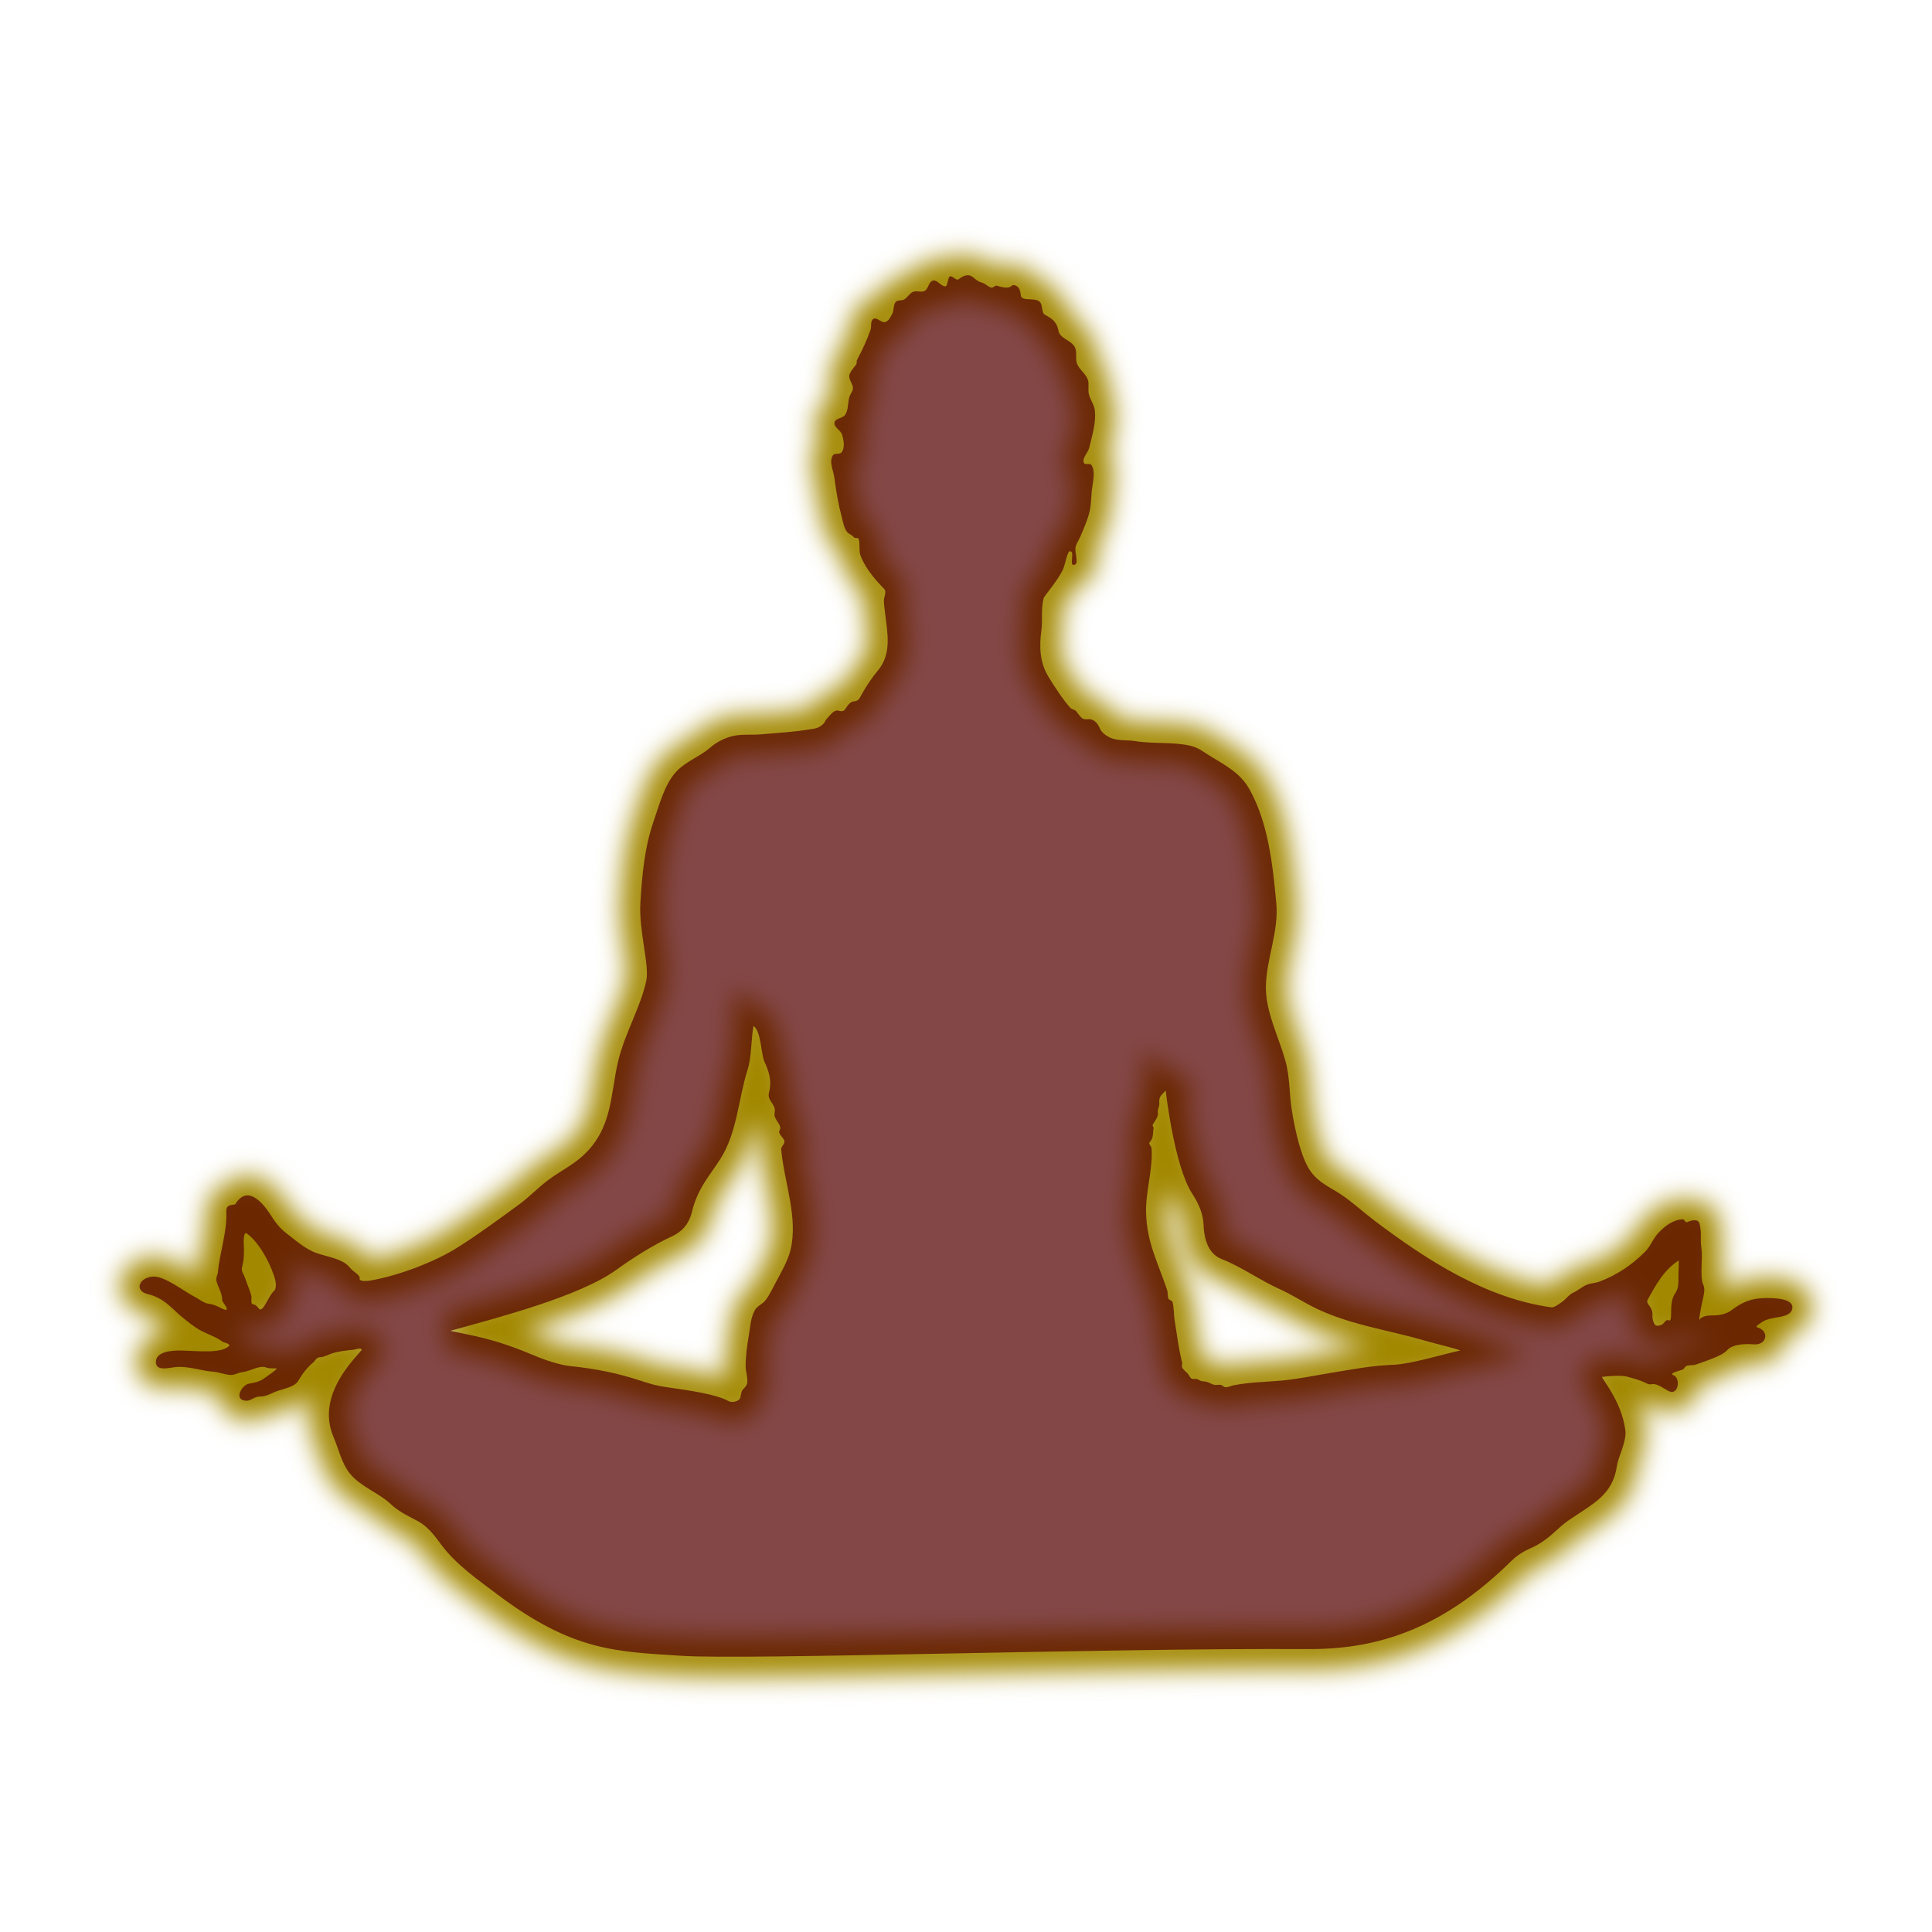
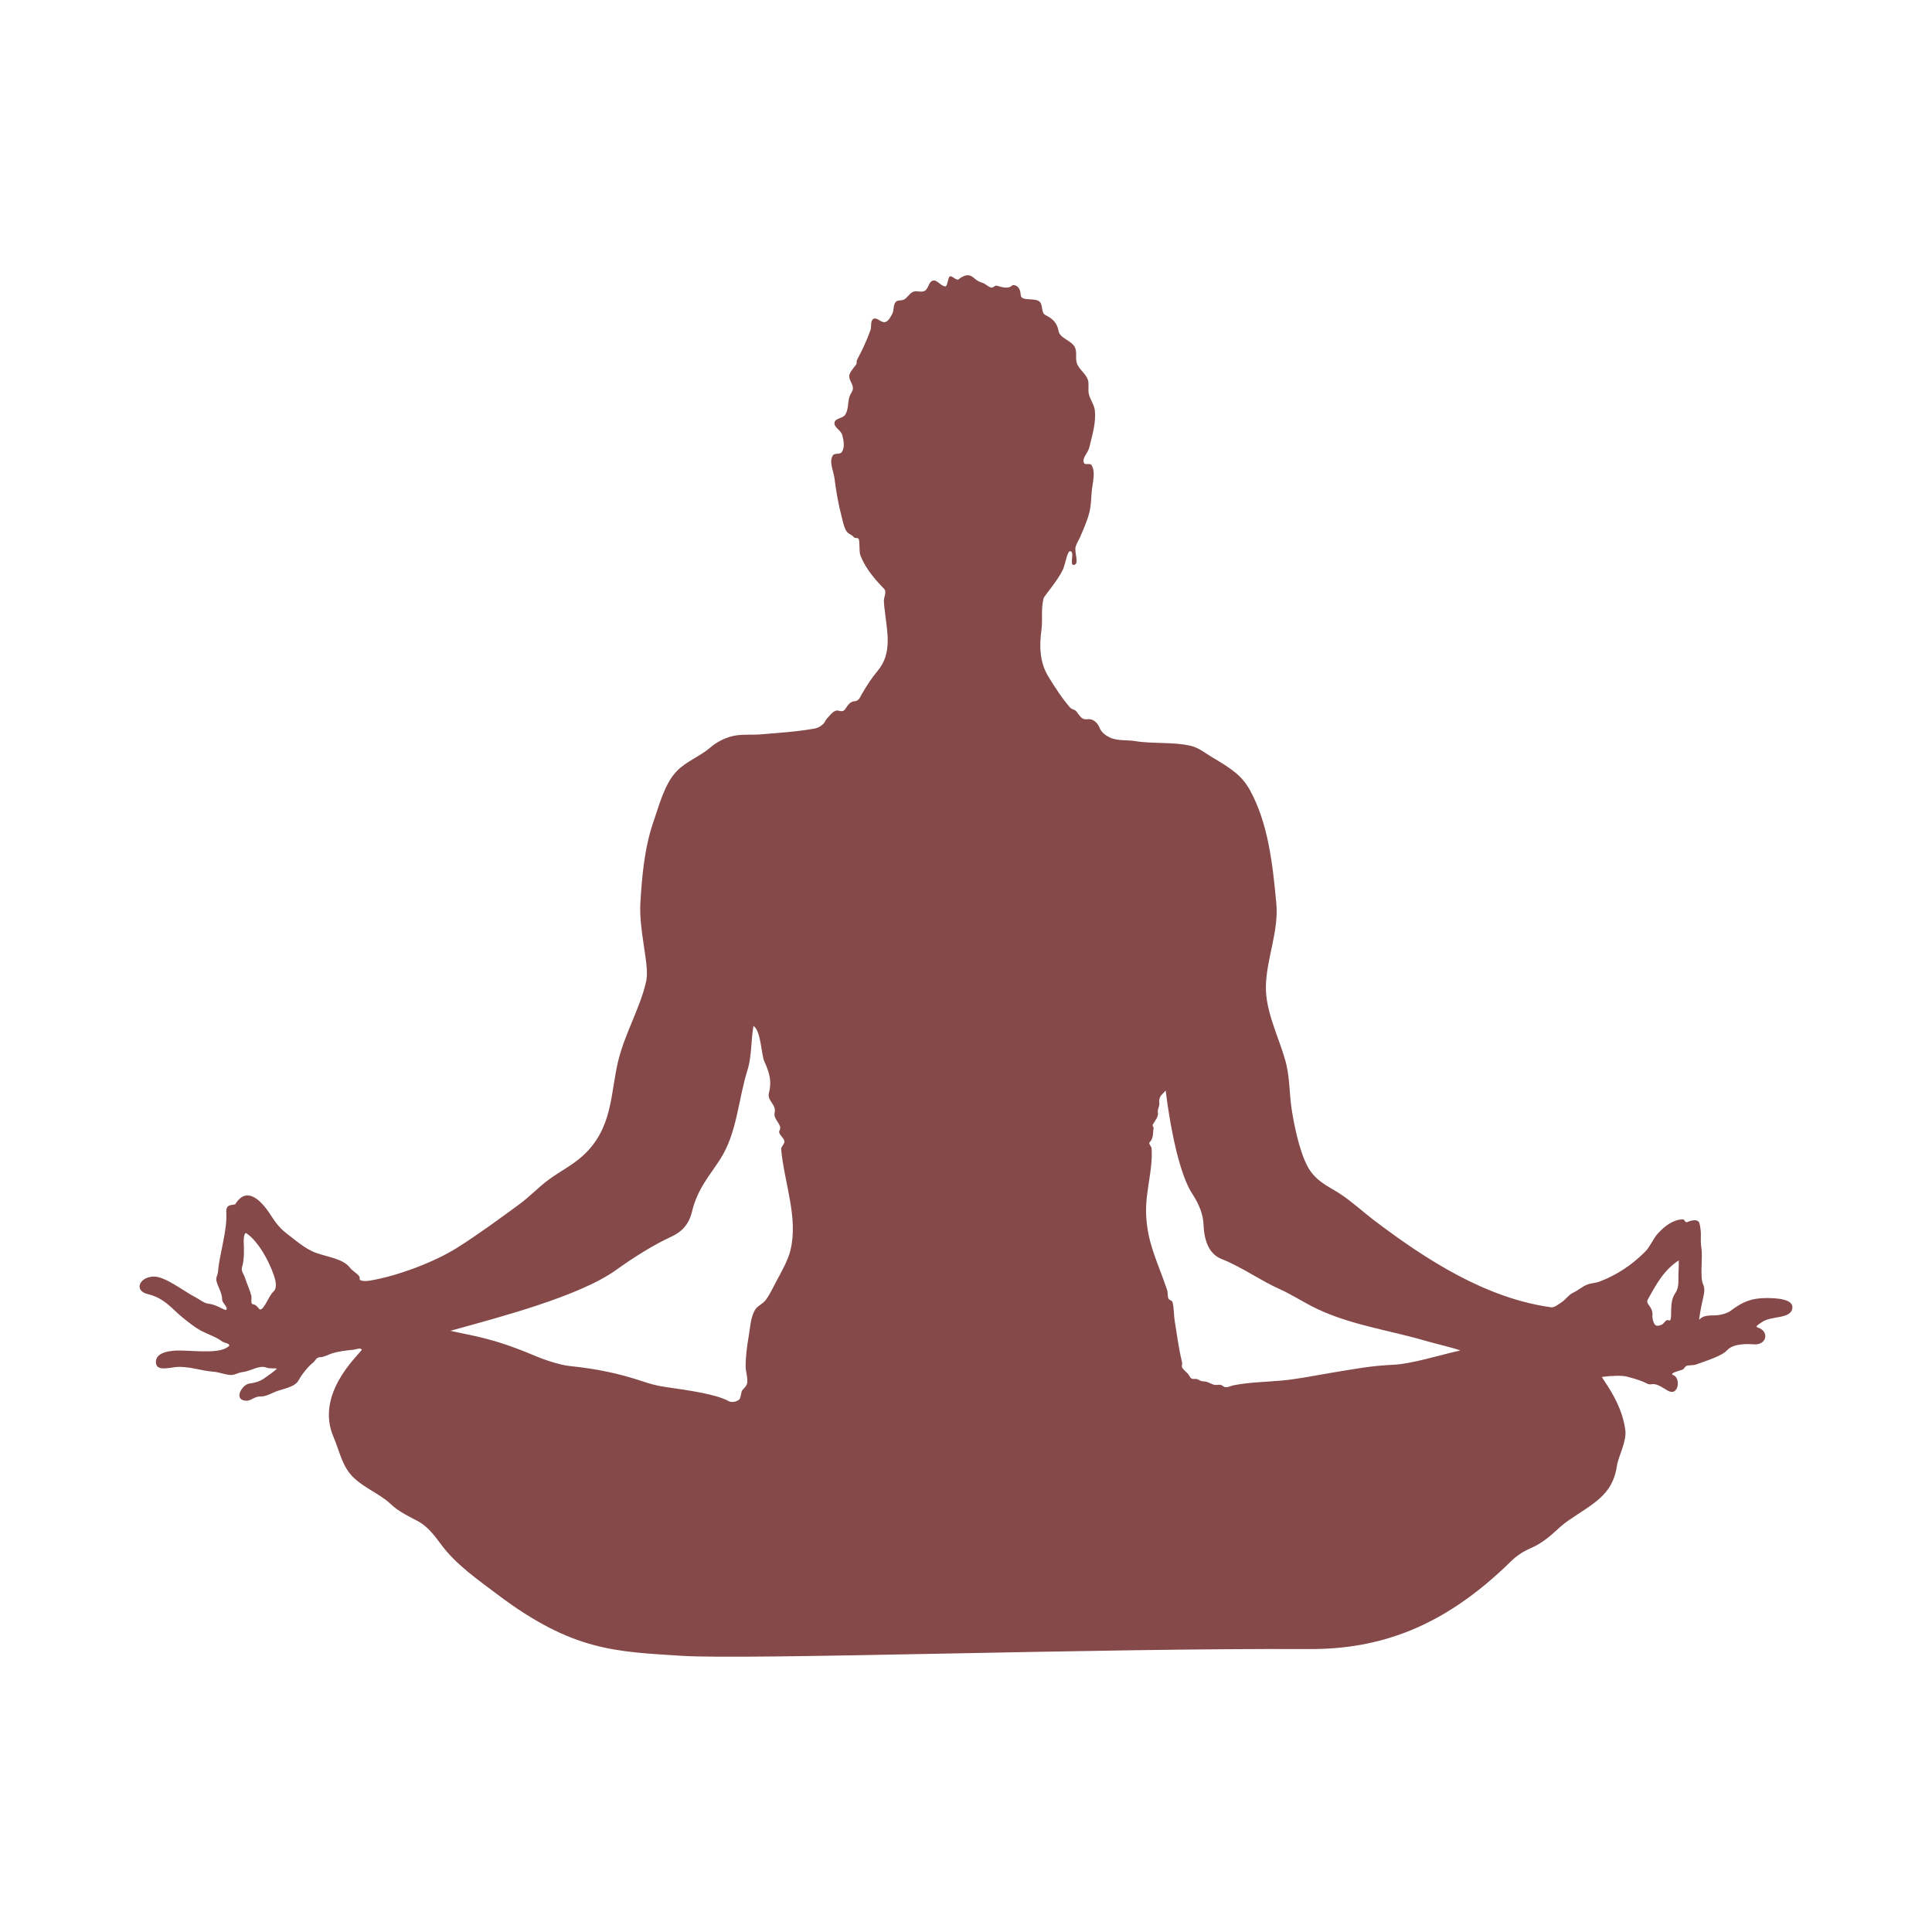
<svg xmlns="http://www.w3.org/2000/svg" width="500mm" height="500mm" viewBox="30 30 500 500" version="1.1" id="svg1" xml:space="preserve">
-   <defs id="defs1">
-     <filter style="color-interpolation-filters:sRGB" id="filter6" x="-0.03" y="-0.036" width="1.06" height="1.073">
-       <feGaussianBlur stdDeviation="3.318" id="feGaussianBlur6" />
-     </filter>
-   </defs>
+   <defs id="defs1" />
  <g id="layer1" transform="translate(129.5771,162.6474)">
-     <path id="path6" style="fill:#f9f9f9;fill-opacity:1;stroke:#a28800;stroke-width:10;stroke-dasharray:none;stroke-opacity:1;filter:url(#filter6)" d="m 150.935,-61.412 c -0.902,-0.011 -1.689,0.479 -2.457,1.057 -0.573,0.431 -1.667,-1.092 -2.258,-0.734 -0.523,0.317 -0.536,2.542 -1.132,2.549 -1.184,0.013 -2.071,-1.765 -3.224,-1.494 -1.111,0.26 -1.135,2.136 -2.144,2.67 -0.881,0.466 -2.059,-0.144 -2.98,0.236 -0.958,0.395 -1.453,1.528 -2.37,2.009 -0.634,0.333 -1.56,0.063 -2.075,0.561 -0.787,0.761 -0.438,2.179 -0.964,3.139 -0.445,0.812 -0.915,1.841 -1.799,2.118 -1.011,0.316 -2.156,-1.35 -3.071,-0.817 -0.862,0.501 -0.428,1.952 -0.76,2.892 -0.921,2.607 -2.101,5.126 -3.398,7.567 -0.425,0.8 0.11,0.85 -0.476,1.582 -0.525,0.655 -1.58,1.892 -1.62,2.702 -0.059,1.188 1.025,2.157 0.952,3.299 -0.046,0.73 -0.639,1.319 -0.871,2.013 -0.517,1.552 -0.229,3.416 -1.144,4.772 -0.629,0.933 -2.523,0.859 -2.747,1.961 -0.254,1.249 1.672,2.03 1.997,3.262 0.379,1.438 0.729,3.259 -0.149,4.46 -0.474,0.648 -1.829,0.136 -2.269,0.807 -1.079,1.645 0.151,3.937 0.4,5.889 0.436,3.416 1.015,6.827 1.909,10.153 0.342,1.274 0.547,2.66 1.317,3.731 0.435,0.606 1.324,0.775 1.763,1.378 0.354,0.485 1.139,-0.008 1.315,0.571 0.311,1.023 0.037,3.114 0.407,4.109 1.455,3.917 4.652,7.144 6.17,8.753 0.715,0.758 -0.126,2.084 -0.087,3.125 0.042,1.127 0.213,2.246 0.343,3.366 0.574,4.958 1.755,10.237 -1.919,14.647 -1.601,1.922 -2.994,4.032 -4.218,6.217 -0.427,0.763 -0.692,1.656 -1.908,1.714 -0.893,0.043 -1.602,0.936 -2.083,1.689 -0.372,0.583 -0.661,1.115 -1.936,0.738 -1.208,-0.357 -2.23,1.246 -3.106,2.151 -0.315,0.325 -0.425,0.812 -0.736,1.141 -0.41,0.433 -0.905,0.804 -1.447,1.052 -0.601,0.274 -1.278,0.34 -1.93,0.449 -4.239,0.709 -8.544,0.945 -12.825,1.324 -2.63,0.233 -5.365,-0.155 -7.899,0.585 -1.908,0.557 -3.738,1.524 -5.249,2.828 -2.685,2.317 -6.299,3.578 -8.765,6.193 -3.092,3.278 -4.401,8.55 -5.918,12.904 -2.343,6.727 -2.998,13.984 -3.421,21.095 -0.436,7.323 2.402,16.096 1.518,20.198 -1.478,6.859 -5.487,13.431 -7.263,20.746 -2.056,8.472 -1.325,17.501 -9.285,24.643 -2.647,2.375 -5.797,3.923 -8.663,6.035 -2.67,1.968 -5.048,4.51 -7.724,6.464 -5.253,3.836 -10.491,7.711 -15.996,11.176 -5.755,3.622 -15.228,7.297 -22.734,8.537 -0.747,0.123 -2.657,0.2 -2.506,-0.563 0.187,-0.942 -1.547,-1.602 -2.507,-2.809 -1.857,-2.335 -5.442,-2.663 -8.712,-3.81 -2.933,-1.029 -5.586,-3.486 -7.707,-5.068 -2.294,-1.712 -3.619,-4.046 -4.327,-5.106 -1.951,-2.924 -5.861,-7.544 -8.958,-2.408 -0.925,0.253 -2.412,-0.052 -2.299,1.957 0.279,4.933 -1.745,10.69 -2.144,15.442 -0.084,1.004 -0.624,1.485 -0.399,2.473 0.31,1.36 1.497,3.16 1.463,4.729 -0.021,0.976 1.718,2.072 1.013,2.748 -1.047,-0.185 -2.48,-1.412 -4.606,-1.643 -1.062,-0.115 -2.333,-1.16 -3.341,-1.678 -3.138,-1.612 -7.983,-5.548 -10.995,-5.334 -3.652,0.26 -4.857,3.704 -1.313,4.536 4.425,1.038 6.389,3.994 9.085,6.124 1.524,1.205 2.994,2.445 4.75,3.375 1.754,0.929 3.794,1.547 5.369,2.729 0.53,0.398 2.085,0.526 1.87,1.153 -2.078,2.138 -8.458,1.276 -12.682,1.219 -2.304,-0.031 -6.221,0.313 -6.294,2.888 -0.073,2.596 3.275,1.573 5.18,1.394 3.252,-0.306 6.466,0.977 9.725,1.203 1.42,0.098 3.112,0.825 4.537,0.848 1.064,0.017 1.862,-0.636 2.92,-0.737 2.053,-0.196 4.4,-1.884 6.159,-1.206 1.022,0.394 2.263,0.105 2.803,0.303 -0.712,0.711 -2.068,1.65 -3.471,2.634 -1.052,0.738 -2.509,1.073 -3.696,1.232 -1.881,0.252 -4.266,4.347 -0.717,4.44 1.154,0.03 2.123,-1.153 3.612,-1.107 1.651,0.051 3.131,-1.057 4.715,-1.524 2.25,-0.664 4.307,-1.241 5.012,-2.436 1.057,-1.792 2.327,-3.526 3.941,-4.839 0.569,-0.463 0.767,-1.346 1.797,-1.364 1.016,-0.018 1.962,-0.619 2.921,-0.932 1.825,-0.596 3.721,-0.808 5.612,-0.986 0.752,-0.071 1.817,-0.639 2.265,-0.031 -1.435,1.969 -12.072,11.615 -7.334,22.63 1.359,3.159 2.061,6.735 4.216,9.415 2.747,3.415 7.607,5.078 10.518,7.861 2.285,2.184 5.275,3.483 7.141,4.504 2.499,1.368 4.211,3.646 6.011,6.076 3.847,5.194 9.722,9.241 14.449,12.811 19.597,14.801 30.783,14.827 47.616,15.924 17.362,1.131 108.219,-2.018 162.332,-1.736 18.333,0.096 34.929,-5.503 52.487,-22.762 2.565,-2.522 4.806,-3.136 6.345,-3.97 4.026,-2.18 5.51,-4.514 8.44,-6.529 6.392,-4.397 11.486,-6.549 12.582,-14.163 0.347,-2.412 2.538,-6.24 2.178,-9.191 -0.932,-7.62 -6.467,-13.767 -6.001,-13.826 2.737,-0.349 5.161,-0.387 6.42,-0.067 5.934,1.509 4.883,2.221 6.541,1.947 1.279,-0.212 3.141,1.205 4.112,1.731 2.721,1.474 3.315,-3.327 1.371,-4.052 -1.115,-0.416 0.747,-0.941 2.238,-1.392 0.589,-0.178 0.622,-0.8 1.196,-1.023 0.596,-0.231 1.72,-0.098 2.321,-0.314 2.93,-1.053 6.876,-2.296 8.104,-3.696 1.668,-1.901 5.67,-1.65 6.917,-1.554 3.444,0.267 4.09,-3.407 1.063,-4.355 -0.794,-0.249 -0.119,-0.571 1.075,-1.404 2.416,-1.687 7.204,-0.758 7.827,-3.392 0.623,-2.635 -4.149,-2.838 -6.702,-2.832 -3.902,0.009 -6.188,0.995 -9.301,3.348 -0.696,0.526 -2.467,1.133 -4.176,1.137 -1.506,0.004 -3,0.059 -3.841,1.104 -0.173,0.215 0.251,-2.348 0.708,-4.468 0.415,-1.925 0.894,-3.343 0.246,-4.695 -0.839,-1.75 -0.094,-6.935 -0.401,-9.015 -0.472,-3.206 0.163,-3.616 -0.492,-6.596 -0.29,-1.319 -1.852,-1.079 -3.277,-0.445 -0.407,0.181 -0.66,-0.75 -1.039,-0.743 -2.406,0.049 -4.56,1.576 -6.431,3.594 -1.337,1.441 -1.999,3.438 -3.393,4.825 -3.328,3.314 -7.165,5.959 -11.805,7.707 -0.971,0.366 -2.132,0.38 -3.107,0.747 -1.333,0.502 -2.344,1.5 -3.683,2.116 -1.158,0.533 -1.89,1.725 -2.949,2.434 -0.78,0.522 -1.914,1.458 -2.729,1.346 -16.941,-2.339 -32.35,-12.306 -45.782,-22.469 -2.8,-2.118 -5.593,-4.721 -8.675,-6.78 -2.674,-1.787 -5.663,-2.921 -7.84,-5.983 -2.345,-3.3 -3.994,-10.381 -4.856,-15.918 -0.655,-4.211 -0.455,-8.507 -1.688,-12.836 -1.761,-6.187 -5.069,-12.558 -4.999,-18.955 0.079,-7.153 3.385,-14.291 2.698,-21.632 -0.927,-9.909 -2.045,-20.441 -6.728,-29.093 -2.142,-3.957 -4.879,-5.731 -9.991,-8.76 -1.809,-1.072 -3.284,-2.353 -5.333,-2.858 -4.485,-1.106 -9.865,-0.486 -14.429,-1.245 -2.188,-0.364 -4.601,0.016 -6.608,-0.943 -1.077,-0.514 -2.176,-1.331 -2.621,-2.439 -0.523,-1.304 -1.649,-2.478 -3.093,-2.286 -1.58,0.211 -1.903,-0.728 -2.981,-2.056 -0.36,-0.444 -1.18,-0.495 -1.59,-0.96 -1.941,-2.206 -4.027,-5.4 -5.609,-7.997 -2.33,-3.825 -2.351,-8.03 -1.808,-12.027 0.372,-2.734 -0.158,-5.311 0.56,-8.259 0.139,-0.57 3.585,-4.47 4.944,-7.3 0.711,-1.479 1.152,-4.774 1.829,-4.862 1.464,-0.191 -0.192,3.641 1.029,3.532 1.581,-0.141 0.078,-3.205 0.502,-4.734 0.256,-0.922 0.84,-1.72 1.21,-2.603 0.856,-2.042 1.787,-4.074 2.33,-6.22 C 182.788,-1.741 182.807,-3.572 182.951,-5.374 c 0.17,-2.133 1.143,-5.182 -0.084,-6.944 -0.371,-0.533 -1.577,0.082 -1.887,-0.489 -0.661,-1.221 1.001,-2.598 1.328,-3.947 0.765,-3.157 1.786,-6.402 1.468,-9.635 -0.152,-1.541 -1.263,-2.852 -1.58,-4.367 -0.248,-1.184 0.151,-2.477 -0.24,-3.622 -0.543,-1.589 -2.222,-2.607 -2.812,-4.179 -0.497,-1.323 0.086,-2.937 -0.535,-4.207 -0.882,-1.8 -3.899,-2.283 -4.248,-4.258 -0.451,-2.551 -2.045,-3.368 -3.454,-4.134 -1.079,-0.587 -0.523,-2.56 -1.418,-3.401 -1.258,-1.182 -4.747,0.027 -4.894,-1.69 -0.081,-0.948 -0.323,-2.553 -1.989,-2.633 -0.419,-0.02 -0.555,1.376 -4.162,0.172 -0.505,-0.169 -0.941,0.574 -1.469,0.491 -0.729,-0.115 -1.554,-1.04 -2.267,-1.227 -2.052,-0.54 -2.355,-1.951 -3.773,-1.968 z M 95.427,132.863 c 1.969,1.325 1.987,7.366 2.8,9.163 1.321,2.918 1.988,5.188 1.196,8.172 -0.539,2.029 1.979,3.005 1.478,5.113 -0.442,1.862 2.169,3.083 1.243,4.654 -0.446,0.757 1.079,1.834 1.267,2.616 0.206,0.856 -0.897,1.42 -0.818,2.271 0.807,8.68 4.446,17.559 2.405,26.035 -0.63,2.615 -2.396,5.742 -3.69,8.132 -0.94,1.735 -1.534,3.144 -2.681,4.724 -0.833,1.147 -2.162,1.508 -2.807,2.612 -1.165,1.993 -1.232,4.457 -1.622,6.733 -0.443,2.587 -0.797,5.209 -0.808,7.834 -0.006,1.447 0.596,2.902 0.41,4.322 -0.094,0.718 -0.712,1.277 -1.201,1.811 -0.475,0.518 -0.344,1.977 -0.868,2.483 -0.633,0.611 -2.033,0.841 -2.77,0.42 -3.059,-1.749 -10.151,-2.779 -15.934,-3.597 -2.987,-0.422 -4.273,-0.857 -7.01,-1.75 -5.426,-1.77 -10.99,-2.998 -18.183,-3.739 -2.575,-0.265 -6.698,-1.666 -9.046,-2.665 -10.719,-4.559 -15.767,-5.078 -21.798,-6.442 12.575,-3.49 33.358,-8.904 42.857,-15.729 4.565,-3.28 9.751,-6.541 14.312,-8.63 2.55,-1.168 4.513,-3.011 5.349,-6.47 1.46,-6.042 4.679,-9.46 7.338,-13.638 4.39,-6.898 4.6,-15.353 7.089,-23.227 1.008,-3.189 0.83,-7.479 1.492,-11.207 z M 202.105,149.577 c 0,0 2.186,19.62 6.901,26.76 1.872,2.834 2.805,5.567 2.889,7.903 0.237,6.564 3.061,8.316 4.781,8.994 5.187,2.047 9.76,5.422 14.847,7.706 2.874,1.291 5.537,2.981 8.262,4.404 9.098,4.752 19.598,6.111 29.453,8.979 3.032,0.882 7.109,1.783 9.13,2.531 -5.007,1.085 -12.605,3.482 -17.209,3.689 -6.012,0.27 -9.873,1.05 -16.77,2.187 -4.123,0.68 -8.224,1.555 -12.387,1.921 -4.06,0.357 -8.111,0.409 -12.242,1.193 -0.708,0.134 -1.473,0.577 -2.198,0.512 -0.447,-0.04 -0.854,-0.558 -1.294,-0.612 -0.595,-0.073 -1.079,0.122 -1.663,-0.015 -0.614,-0.143 -1.33,-0.62 -1.941,-0.772 -0.488,-0.121 -1.005,-0.074 -1.485,-0.237 -0.399,-0.135 -0.76,-0.492 -1.179,-0.501 -0.492,-0.01 -0.941,0.065 -1.222,-0.11 -0.44,-0.272 -0.61,-0.879 -0.963,-1.267 -0.453,-0.497 -1.205,-1.016 -1.469,-1.646 -0.16,-0.383 0.1,-0.849 0.002,-1.245 -0.92,-3.702 -1.325,-7.269 -1.926,-10.867 -0.247,-1.478 -0.135,-3.208 -0.556,-4.743 -0.136,-0.497 -0.801,-0.436 -1.037,-0.897 -0.278,-0.544 -0.141,-1.605 -0.335,-2.181 -2.516,-7.482 -5.327,-12.475 -5.47,-20.256 -0.101,-5.523 1.806,-11.067 1.428,-16.483 -0.031,-0.45 -0.854,-1.204 -0.533,-1.521 1.11,-1.097 0.816,-2.397 1.048,-3.66 0.05,-0.275 -0.36,-0.664 -0.222,-0.906 0.648,-1.136 1.55,-2.134 1.336,-3.222 -0.154,-0.779 0.468,-1.565 0.372,-2.353 -0.104,-0.861 0.08,-1.667 0.665,-2.239 0.276,-0.27 0.989,-1.045 0.989,-1.045 z m -238.036,36.901 c 0.05,0.002 0.104,0.022 0.162,0.062 3.004,2.069 5.752,7.025 7.054,10.824 0.459,1.341 0.962,3.304 -0.092,4.25 -1.255,1.127 -2.352,4.673 -3.472,4.637 -0.287,-0.009 -0.855,-1.289 -1.781,-1.348 -0.785,-0.05 -0.278,-1.551 -0.492,-2.308 -0.44,-1.555 -1.126,-3.03 -1.625,-4.567 -0.284,-0.877 -1.038,-1.768 -0.779,-2.653 0.629,-2.141 0.552,-4.441 0.45,-6.65 -0.031,-0.679 0.092,-2.272 0.575,-2.248 z m 370.809,7.069 c 0.057,1.955 -0.09,2.82 -0.083,4.23 0.007,1.478 0.113,2.957 -0.885,4.372 -1.82,2.583 -0.275,7.597 -1.714,6.882 -0.652,-0.324 -1.135,0.967 -1.825,1.198 -0.465,0.156 -1.069,0.381 -1.469,0.097 -0.71,-0.504 -0.859,-2.171 -0.844,-2.294 0.311,-2.608 -1.889,-3.086 -1.198,-4.34 2.086,-3.783 4.148,-7.653 8.018,-10.145 z" />
    <path id="path1" style="fill:#550000;fill-opacity:0.714;stroke:none;stroke-width:1.058;stroke-opacity:0.501" d="m 150.935,-61.412 c -0.902,-0.011 -1.689,0.479 -2.457,1.057 -0.573,0.431 -1.667,-1.092 -2.258,-0.734 -0.523,0.317 -0.536,2.542 -1.132,2.549 -1.184,0.013 -2.071,-1.765 -3.224,-1.494 -1.111,0.26 -1.135,2.136 -2.144,2.67 -0.881,0.466 -2.059,-0.144 -2.98,0.236 -0.958,0.395 -1.453,1.528 -2.37,2.009 -0.634,0.333 -1.56,0.063 -2.075,0.561 -0.787,0.761 -0.438,2.179 -0.964,3.139 -0.445,0.812 -0.915,1.841 -1.799,2.118 -1.011,0.316 -2.156,-1.35 -3.071,-0.817 -0.862,0.501 -0.428,1.952 -0.76,2.892 -0.921,2.607 -2.101,5.126 -3.398,7.567 -0.425,0.8 0.11,0.85 -0.476,1.582 -0.525,0.655 -1.58,1.892 -1.62,2.702 -0.059,1.188 1.025,2.157 0.952,3.299 -0.046,0.73 -0.639,1.319 -0.871,2.013 -0.517,1.552 -0.229,3.416 -1.144,4.772 -0.629,0.933 -2.523,0.859 -2.747,1.961 -0.254,1.249 1.672,2.03 1.997,3.262 0.379,1.438 0.729,3.259 -0.149,4.46 -0.474,0.648 -1.829,0.136 -2.269,0.807 -1.079,1.645 0.151,3.937 0.4,5.889 0.436,3.416 1.015,6.827 1.909,10.153 0.342,1.274 0.547,2.66 1.317,3.731 0.435,0.606 1.324,0.775 1.763,1.378 0.354,0.485 1.139,-0.008 1.315,0.571 0.311,1.023 0.037,3.114 0.407,4.109 1.455,3.917 4.652,7.144 6.17,8.753 0.715,0.758 -0.126,2.084 -0.087,3.125 0.042,1.127 0.213,2.246 0.343,3.366 0.574,4.958 1.755,10.237 -1.919,14.647 -1.601,1.922 -2.994,4.032 -4.218,6.217 -0.427,0.763 -0.692,1.656 -1.908,1.714 -0.893,0.043 -1.602,0.936 -2.083,1.689 -0.372,0.583 -0.661,1.115 -1.936,0.738 -1.208,-0.357 -2.23,1.246 -3.106,2.151 -0.315,0.325 -0.425,0.812 -0.736,1.141 -0.41,0.433 -0.905,0.804 -1.447,1.052 -0.601,0.274 -1.278,0.34 -1.93,0.449 -4.239,0.709 -8.544,0.945 -12.825,1.324 -2.63,0.233 -5.365,-0.155 -7.899,0.585 -1.908,0.557 -3.738,1.524 -5.249,2.828 -2.685,2.317 -6.299,3.578 -8.765,6.193 -3.092,3.278 -4.401,8.55 -5.918,12.904 -2.343,6.727 -2.998,13.984 -3.421,21.095 -0.436,7.323 2.402,16.096 1.518,20.198 -1.478,6.859 -5.487,13.431 -7.263,20.746 -2.056,8.472 -1.325,17.501 -9.285,24.643 -2.647,2.375 -5.797,3.923 -8.663,6.035 -2.67,1.968 -5.048,4.51 -7.724,6.464 -5.253,3.836 -10.491,7.711 -15.996,11.176 -5.755,3.622 -15.228,7.297 -22.734,8.537 -0.747,0.123 -2.657,0.2 -2.506,-0.563 0.187,-0.942 -1.547,-1.602 -2.507,-2.809 -1.857,-2.335 -5.442,-2.663 -8.712,-3.81 -2.933,-1.029 -5.586,-3.486 -7.707,-5.068 -2.294,-1.712 -3.619,-4.046 -4.327,-5.106 -1.951,-2.924 -5.861,-7.544 -8.958,-2.408 -0.925,0.253 -2.412,-0.052 -2.299,1.957 0.279,4.933 -1.745,10.69 -2.144,15.442 -0.084,1.004 -0.624,1.485 -0.399,2.473 0.31,1.36 1.497,3.16 1.463,4.729 -0.021,0.976 1.718,2.072 1.013,2.748 -1.047,-0.185 -2.48,-1.412 -4.606,-1.643 -1.062,-0.115 -2.333,-1.16 -3.341,-1.678 -3.138,-1.612 -7.983,-5.548 -10.995,-5.334 -3.652,0.26 -4.857,3.704 -1.313,4.536 4.425,1.038 6.389,3.994 9.085,6.124 1.524,1.205 2.994,2.445 4.75,3.375 1.754,0.929 3.794,1.547 5.369,2.729 0.53,0.398 2.085,0.526 1.87,1.153 -2.078,2.138 -8.458,1.276 -12.682,1.219 -2.304,-0.031 -6.221,0.313 -6.294,2.888 -0.073,2.596 3.275,1.573 5.18,1.394 3.252,-0.306 6.466,0.977 9.725,1.203 1.42,0.098 3.112,0.825 4.537,0.848 1.064,0.017 1.862,-0.636 2.92,-0.737 2.053,-0.196 4.4,-1.884 6.159,-1.206 1.022,0.394 2.263,0.105 2.803,0.303 -0.712,0.711 -2.068,1.65 -3.471,2.634 -1.052,0.738 -2.509,1.073 -3.696,1.232 -1.881,0.252 -4.266,4.347 -0.717,4.44 1.154,0.03 2.123,-1.153 3.612,-1.107 1.651,0.051 3.131,-1.057 4.715,-1.524 2.25,-0.664 4.307,-1.241 5.012,-2.436 1.057,-1.792 2.327,-3.526 3.941,-4.839 0.569,-0.463 0.767,-1.346 1.797,-1.364 1.016,-0.018 1.962,-0.619 2.921,-0.932 1.825,-0.596 3.721,-0.808 5.612,-0.986 0.752,-0.071 1.817,-0.639 2.265,-0.031 -1.435,1.969 -12.072,11.615 -7.334,22.63 1.359,3.159 2.061,6.735 4.216,9.415 2.747,3.415 7.607,5.078 10.518,7.861 2.285,2.184 5.275,3.483 7.141,4.504 2.499,1.368 4.211,3.646 6.011,6.076 3.847,5.194 9.722,9.241 14.449,12.811 19.597,14.801 30.783,14.827 47.616,15.924 17.362,1.131 108.219,-2.018 162.332,-1.736 18.333,0.096 34.929,-5.503 52.487,-22.762 2.565,-2.522 4.806,-3.136 6.345,-3.97 4.026,-2.18 5.51,-4.514 8.44,-6.529 6.392,-4.397 11.486,-6.549 12.582,-14.163 0.347,-2.412 2.538,-6.24 2.178,-9.191 -0.932,-7.62 -6.467,-13.767 -6.001,-13.826 2.737,-0.349 5.161,-0.387 6.42,-0.067 5.934,1.509 4.883,2.221 6.541,1.947 1.279,-0.212 3.141,1.205 4.112,1.731 2.721,1.474 3.315,-3.327 1.371,-4.052 -1.115,-0.416 0.747,-0.941 2.238,-1.392 0.589,-0.178 0.622,-0.8 1.196,-1.023 0.596,-0.231 1.72,-0.098 2.321,-0.314 2.93,-1.053 6.876,-2.296 8.104,-3.696 1.668,-1.901 5.67,-1.65 6.917,-1.554 3.444,0.267 4.09,-3.407 1.063,-4.355 -0.794,-0.249 -0.119,-0.571 1.075,-1.404 2.416,-1.687 7.204,-0.758 7.827,-3.392 0.623,-2.635 -4.149,-2.838 -6.702,-2.832 -3.902,0.009 -6.188,0.995 -9.301,3.348 -0.696,0.526 -2.467,1.133 -4.176,1.137 -1.506,0.004 -3,0.059 -3.841,1.104 -0.173,0.215 0.251,-2.348 0.708,-4.468 0.415,-1.925 0.894,-3.343 0.246,-4.695 -0.839,-1.75 -0.094,-6.935 -0.401,-9.015 -0.472,-3.206 0.163,-3.616 -0.492,-6.596 -0.29,-1.319 -1.852,-1.079 -3.277,-0.445 -0.407,0.181 -0.66,-0.75 -1.039,-0.743 -2.406,0.049 -4.56,1.576 -6.431,3.594 -1.337,1.441 -1.999,3.438 -3.393,4.825 -3.328,3.314 -7.165,5.959 -11.805,7.707 -0.971,0.366 -2.132,0.38 -3.107,0.747 -1.333,0.502 -2.344,1.5 -3.683,2.116 -1.158,0.533 -1.89,1.725 -2.949,2.434 -0.78,0.522 -1.914,1.458 -2.729,1.346 -16.941,-2.339 -32.35,-12.306 -45.782,-22.469 -2.8,-2.118 -5.593,-4.721 -8.675,-6.78 -2.674,-1.787 -5.663,-2.921 -7.84,-5.983 -2.345,-3.3 -3.994,-10.381 -4.856,-15.918 -0.655,-4.211 -0.455,-8.507 -1.688,-12.836 -1.761,-6.187 -5.069,-12.558 -4.999,-18.955 0.079,-7.153 3.385,-14.291 2.698,-21.632 -0.927,-9.909 -2.045,-20.441 -6.728,-29.093 -2.142,-3.957 -4.879,-5.731 -9.991,-8.76 -1.809,-1.072 -3.284,-2.353 -5.333,-2.858 -4.485,-1.106 -9.865,-0.486 -14.429,-1.245 -2.188,-0.364 -4.601,0.016 -6.608,-0.943 -1.077,-0.514 -2.176,-1.331 -2.621,-2.439 -0.523,-1.304 -1.649,-2.478 -3.093,-2.286 -1.58,0.211 -1.903,-0.728 -2.981,-2.056 -0.36,-0.444 -1.18,-0.495 -1.59,-0.96 -1.941,-2.206 -4.027,-5.4 -5.609,-7.997 -2.33,-3.825 -2.351,-8.03 -1.808,-12.027 0.372,-2.734 -0.158,-5.311 0.56,-8.259 0.139,-0.57 3.585,-4.47 4.944,-7.3 0.711,-1.479 1.152,-4.774 1.829,-4.862 1.464,-0.191 -0.192,3.641 1.029,3.532 1.581,-0.141 0.078,-3.205 0.502,-4.734 0.256,-0.922 0.84,-1.72 1.21,-2.603 0.856,-2.042 1.787,-4.074 2.33,-6.22 C 182.788,-1.741 182.807,-3.572 182.951,-5.374 c 0.17,-2.133 1.143,-5.182 -0.084,-6.944 -0.371,-0.533 -1.577,0.082 -1.887,-0.489 -0.661,-1.221 1.001,-2.598 1.328,-3.947 0.765,-3.157 1.786,-6.402 1.468,-9.635 -0.152,-1.541 -1.263,-2.852 -1.58,-4.367 -0.248,-1.184 0.151,-2.477 -0.24,-3.622 -0.543,-1.589 -2.222,-2.607 -2.812,-4.179 -0.497,-1.323 0.086,-2.937 -0.535,-4.207 -0.882,-1.8 -3.899,-2.283 -4.248,-4.258 -0.451,-2.551 -2.045,-3.368 -3.454,-4.134 -1.079,-0.587 -0.523,-2.56 -1.418,-3.401 -1.258,-1.182 -4.747,0.027 -4.894,-1.69 -0.081,-0.948 -0.323,-2.553 -1.989,-2.633 -0.419,-0.02 -0.555,1.376 -4.162,0.172 -0.505,-0.169 -0.941,0.574 -1.469,0.491 -0.729,-0.115 -1.554,-1.04 -2.267,-1.227 -2.052,-0.54 -2.355,-1.951 -3.773,-1.968 z M 95.427,132.863 c 1.969,1.325 1.987,7.366 2.8,9.163 1.321,2.918 1.988,5.188 1.196,8.172 -0.539,2.029 1.979,3.005 1.478,5.113 -0.442,1.862 2.169,3.083 1.243,4.654 -0.446,0.757 1.079,1.834 1.267,2.616 0.206,0.856 -0.897,1.42 -0.818,2.271 0.807,8.68 4.446,17.559 2.405,26.035 -0.63,2.615 -2.396,5.742 -3.69,8.132 -0.94,1.735 -1.534,3.144 -2.681,4.724 -0.833,1.147 -2.162,1.508 -2.807,2.612 -1.165,1.993 -1.232,4.457 -1.622,6.733 -0.443,2.587 -0.797,5.209 -0.808,7.834 -0.006,1.447 0.596,2.902 0.41,4.322 -0.094,0.718 -0.712,1.277 -1.201,1.811 -0.475,0.518 -0.344,1.977 -0.868,2.483 -0.633,0.611 -2.033,0.841 -2.77,0.42 -3.059,-1.749 -10.151,-2.779 -15.934,-3.597 -2.987,-0.422 -4.273,-0.857 -7.01,-1.75 -5.426,-1.77 -10.99,-2.998 -18.183,-3.739 -2.575,-0.265 -6.698,-1.666 -9.046,-2.665 -10.719,-4.559 -15.767,-5.078 -21.798,-6.442 12.575,-3.49 33.358,-8.904 42.857,-15.729 4.565,-3.28 9.751,-6.541 14.312,-8.63 2.55,-1.168 4.513,-3.011 5.349,-6.47 1.46,-6.042 4.679,-9.46 7.338,-13.638 4.39,-6.898 4.6,-15.353 7.089,-23.227 1.008,-3.189 0.83,-7.479 1.492,-11.207 z M 202.105,149.577 c 0,0 2.186,19.62 6.901,26.76 1.872,2.834 2.805,5.567 2.889,7.903 0.237,6.564 3.061,8.316 4.781,8.994 5.187,2.047 9.76,5.422 14.847,7.706 2.874,1.291 5.537,2.981 8.262,4.404 9.098,4.752 19.598,6.111 29.453,8.979 3.032,0.882 7.109,1.783 9.13,2.531 -5.007,1.085 -12.605,3.482 -17.209,3.689 -6.012,0.27 -9.873,1.05 -16.77,2.187 -4.123,0.68 -8.224,1.555 -12.387,1.921 -4.06,0.357 -8.111,0.409 -12.242,1.193 -0.708,0.134 -1.473,0.577 -2.198,0.512 -0.447,-0.04 -0.854,-0.558 -1.294,-0.612 -0.595,-0.073 -1.079,0.122 -1.663,-0.015 -0.614,-0.143 -1.33,-0.62 -1.941,-0.772 -0.488,-0.121 -1.005,-0.074 -1.485,-0.237 -0.399,-0.135 -0.76,-0.492 -1.179,-0.501 -0.492,-0.01 -0.941,0.065 -1.222,-0.11 -0.44,-0.272 -0.61,-0.879 -0.963,-1.267 -0.453,-0.497 -1.205,-1.016 -1.469,-1.646 -0.16,-0.383 0.1,-0.849 0.002,-1.245 -0.92,-3.702 -1.325,-7.269 -1.926,-10.867 -0.247,-1.478 -0.135,-3.208 -0.556,-4.743 -0.136,-0.497 -0.801,-0.436 -1.037,-0.897 -0.278,-0.544 -0.141,-1.605 -0.335,-2.181 -2.516,-7.482 -5.327,-12.475 -5.47,-20.256 -0.101,-5.523 1.806,-11.067 1.428,-16.483 -0.031,-0.45 -0.854,-1.204 -0.533,-1.521 1.11,-1.097 0.816,-2.397 1.048,-3.66 0.05,-0.275 -0.36,-0.664 -0.222,-0.906 0.648,-1.136 1.55,-2.134 1.336,-3.222 -0.154,-0.779 0.468,-1.565 0.372,-2.353 -0.104,-0.861 0.08,-1.667 0.665,-2.239 0.276,-0.27 0.989,-1.045 0.989,-1.045 z m -238.036,36.901 c 0.05,0.002 0.104,0.022 0.162,0.062 3.004,2.069 5.752,7.025 7.054,10.824 0.459,1.341 0.962,3.304 -0.092,4.25 -1.255,1.127 -2.352,4.673 -3.472,4.637 -0.287,-0.009 -0.855,-1.289 -1.781,-1.348 -0.785,-0.05 -0.278,-1.551 -0.492,-2.308 -0.44,-1.555 -1.126,-3.03 -1.625,-4.567 -0.284,-0.877 -1.038,-1.768 -0.779,-2.653 0.629,-2.141 0.552,-4.441 0.45,-6.65 -0.031,-0.679 0.092,-2.272 0.575,-2.248 z m 370.809,7.069 c 0.057,1.955 -0.09,2.82 -0.083,4.23 0.007,1.478 0.113,2.957 -0.885,4.372 -1.82,2.583 -0.275,7.597 -1.714,6.882 -0.652,-0.324 -1.135,0.967 -1.825,1.198 -0.465,0.156 -1.069,0.381 -1.469,0.097 -0.71,-0.504 -0.859,-2.171 -0.844,-2.294 0.311,-2.608 -1.889,-3.086 -1.198,-4.34 2.086,-3.783 4.148,-7.653 8.018,-10.145 z" />
  </g>
</svg>
